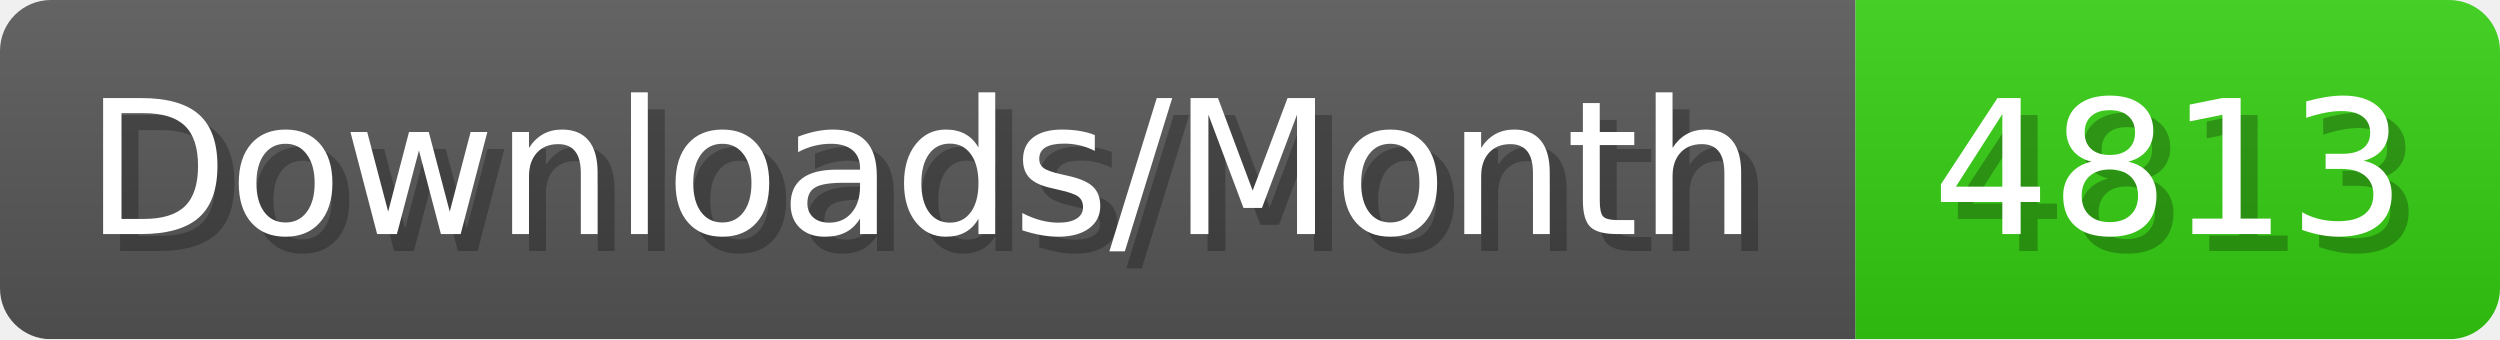
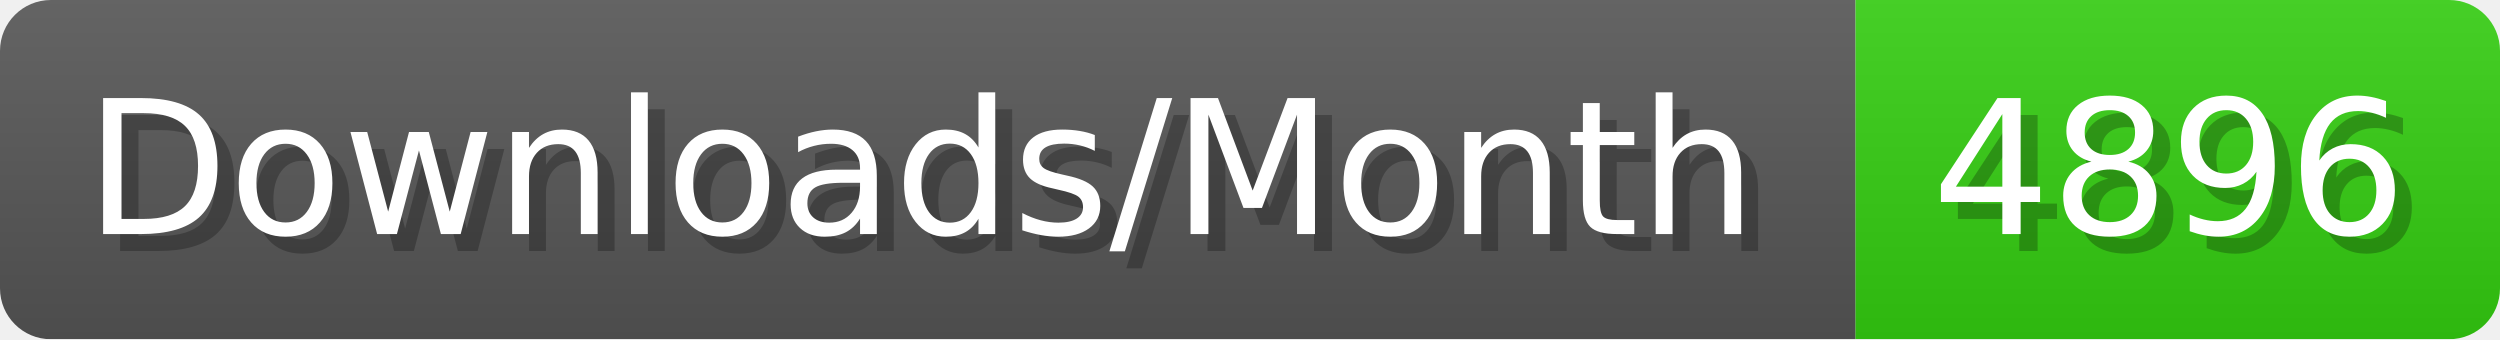
- <svg xmlns="http://www.w3.org/2000/svg" width="147.4" height="20" viewBox="0 0 1474 200" role="img" aria-label="Downloads/Month: 4813">
+ <svg xmlns="http://www.w3.org/2000/svg" width="147.4" height="20" viewBox="0 0 1474 200" role="img" aria-label="Downloads/Month: 4896">
  <linearGradient id="YlXUI" x2="0" y2="100%">
    <stop offset="0" stop-opacity=".1" stop-color="#EEE" />
    <stop offset="1" stop-opacity=".1" />
  </linearGradient>
  <mask id="JHhop">
    <rect width="1474" height="200" rx="30" fill="#FFF" />
  </mask>
  <g mask="url(#JHhop)">
    <rect width="1094" height="200" fill="#555" />
    <rect width="380" height="200" fill="#3C1" x="1094" />
    <rect width="1474" height="200" fill="url(#YlXUI)" />
  </g>
  <g aria-hidden="true" fill="#fff" text-anchor="start" font-family="Verdana,DejaVu Sans,sans-serif" font-size="110">
    <text x="60" y="148" textLength="994" fill="#000" opacity="0.25">Downloads/Month</text>
    <text x="50" y="138" textLength="994">Downloads/Month</text>
-     <text x="1149" y="148" textLength="280" fill="#000" opacity="0.25">4813</text>
-     <text x="1139" y="138" textLength="280">4813</text>
+     <text x="1149" y="148" textLength="280" fill="#000" opacity="0.25">4896</text>
+     <text x="1139" y="138" textLength="280">4896</text>
  </g>
</svg>
